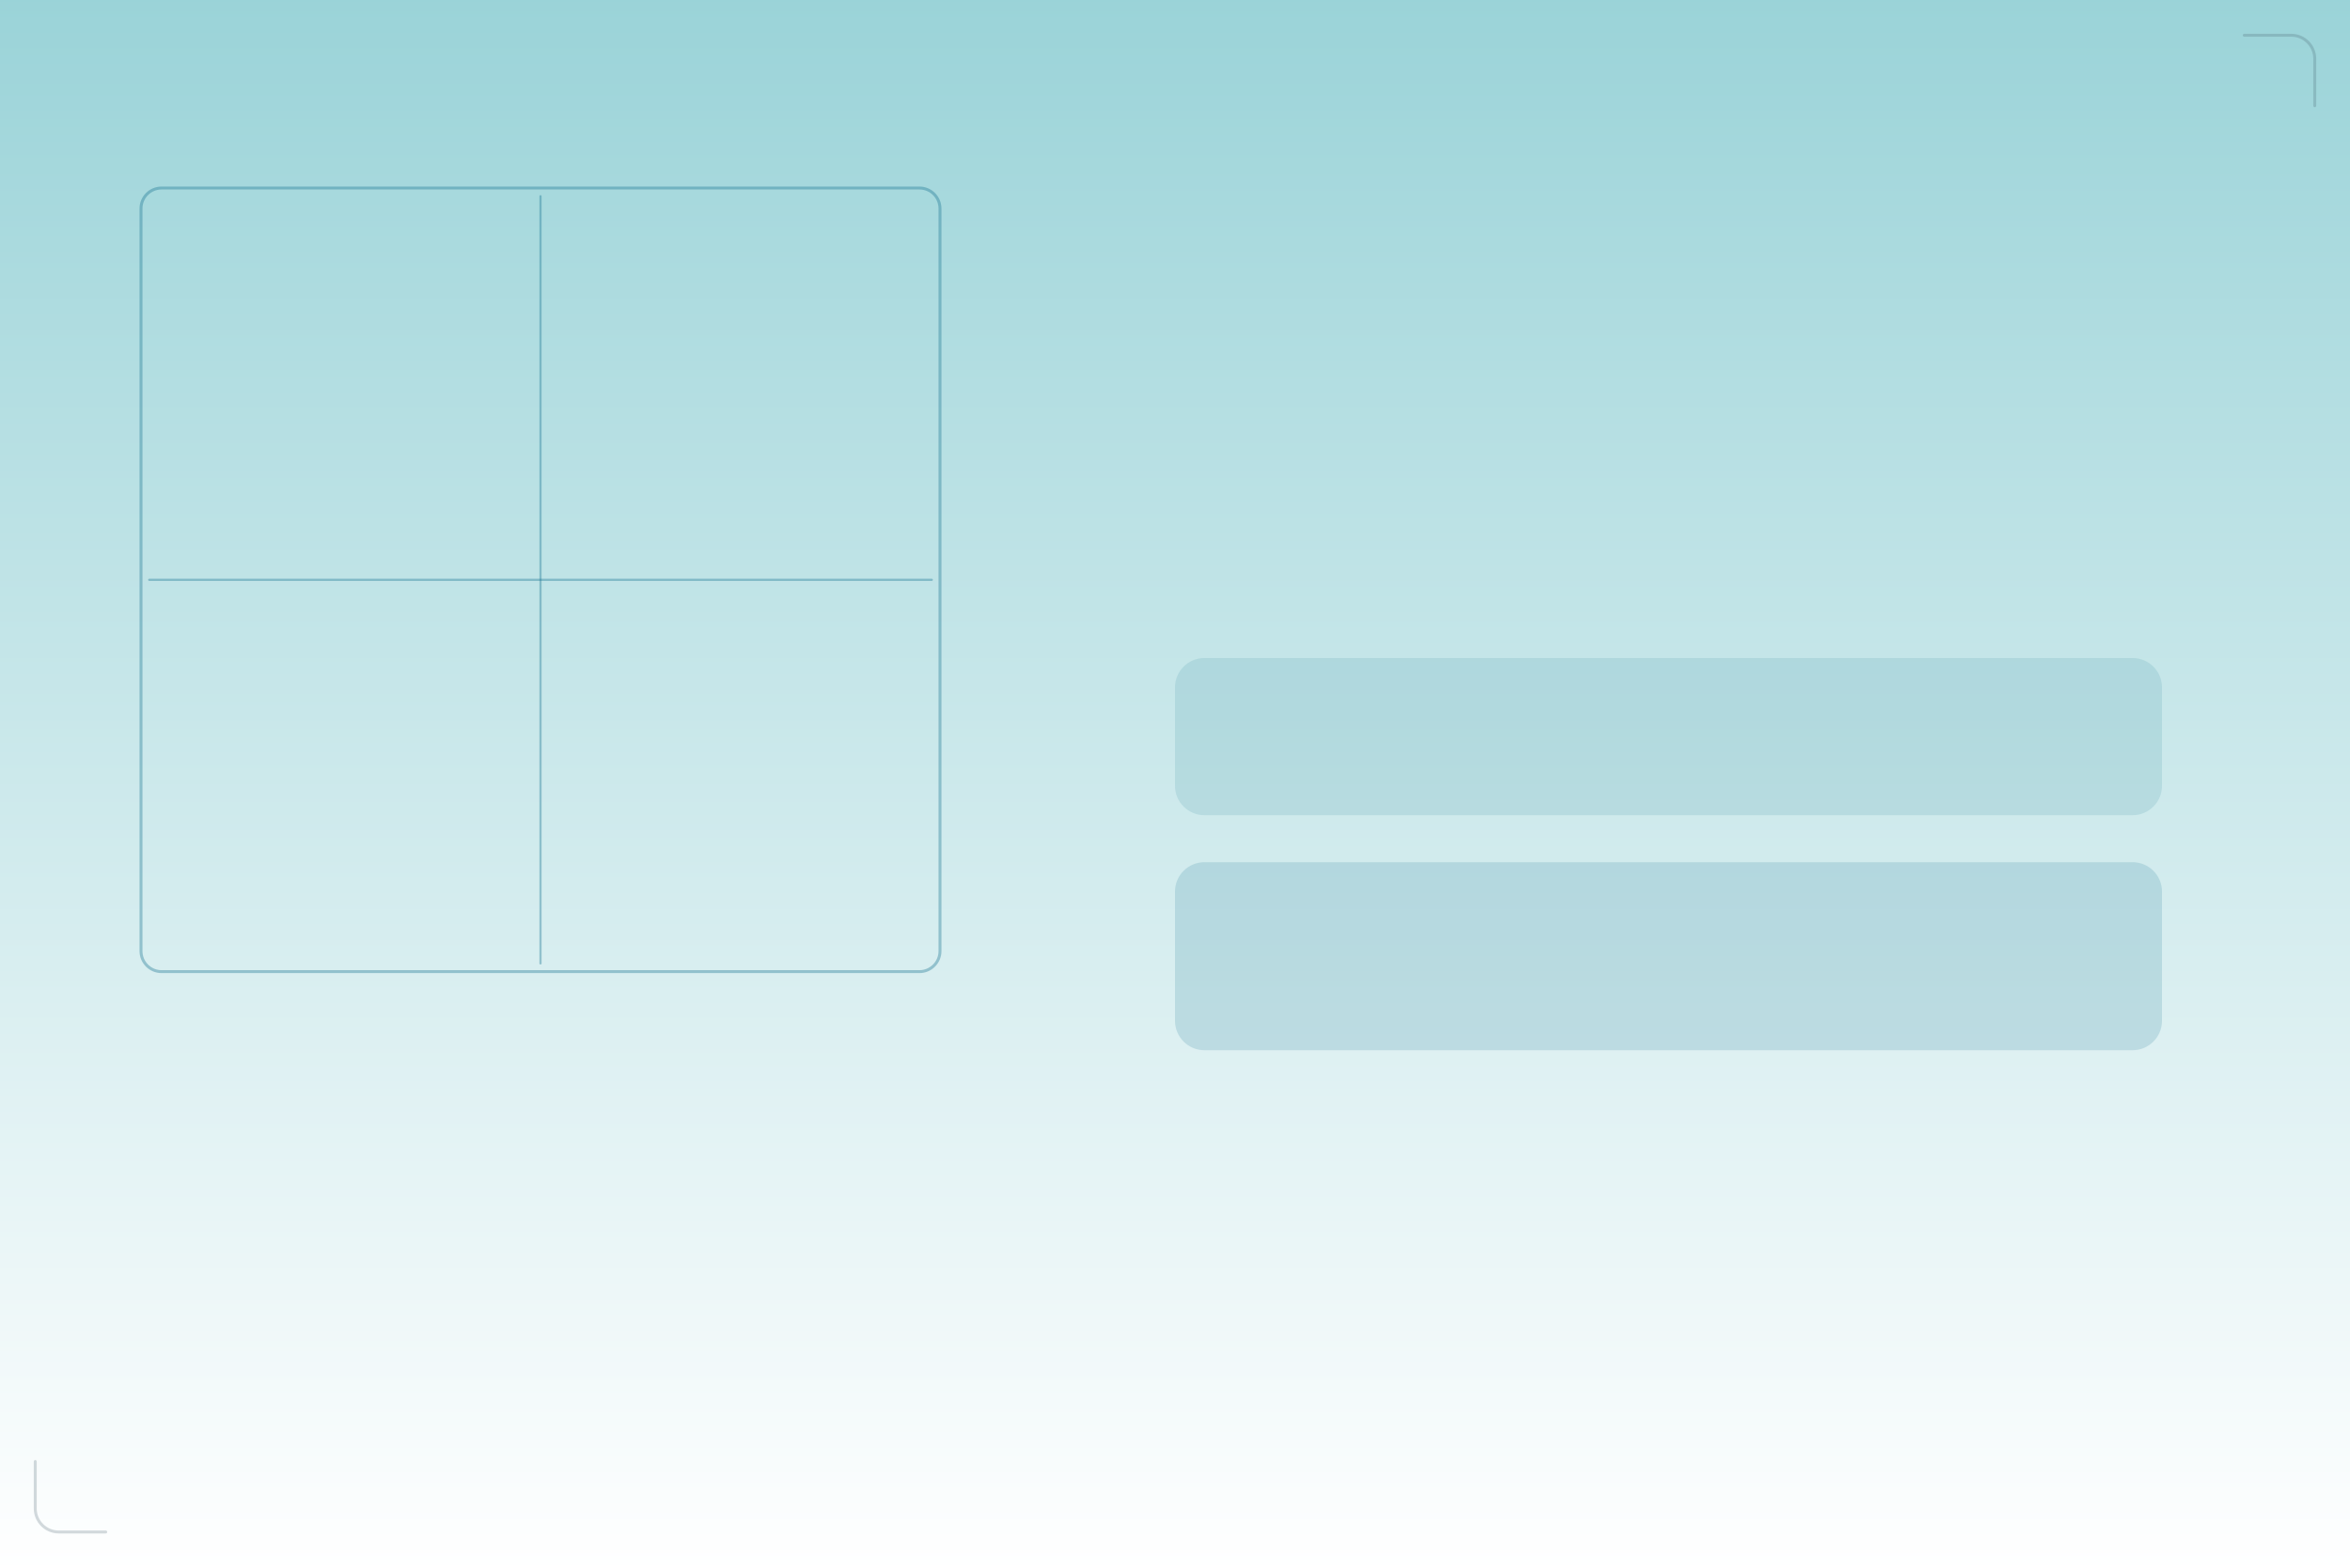
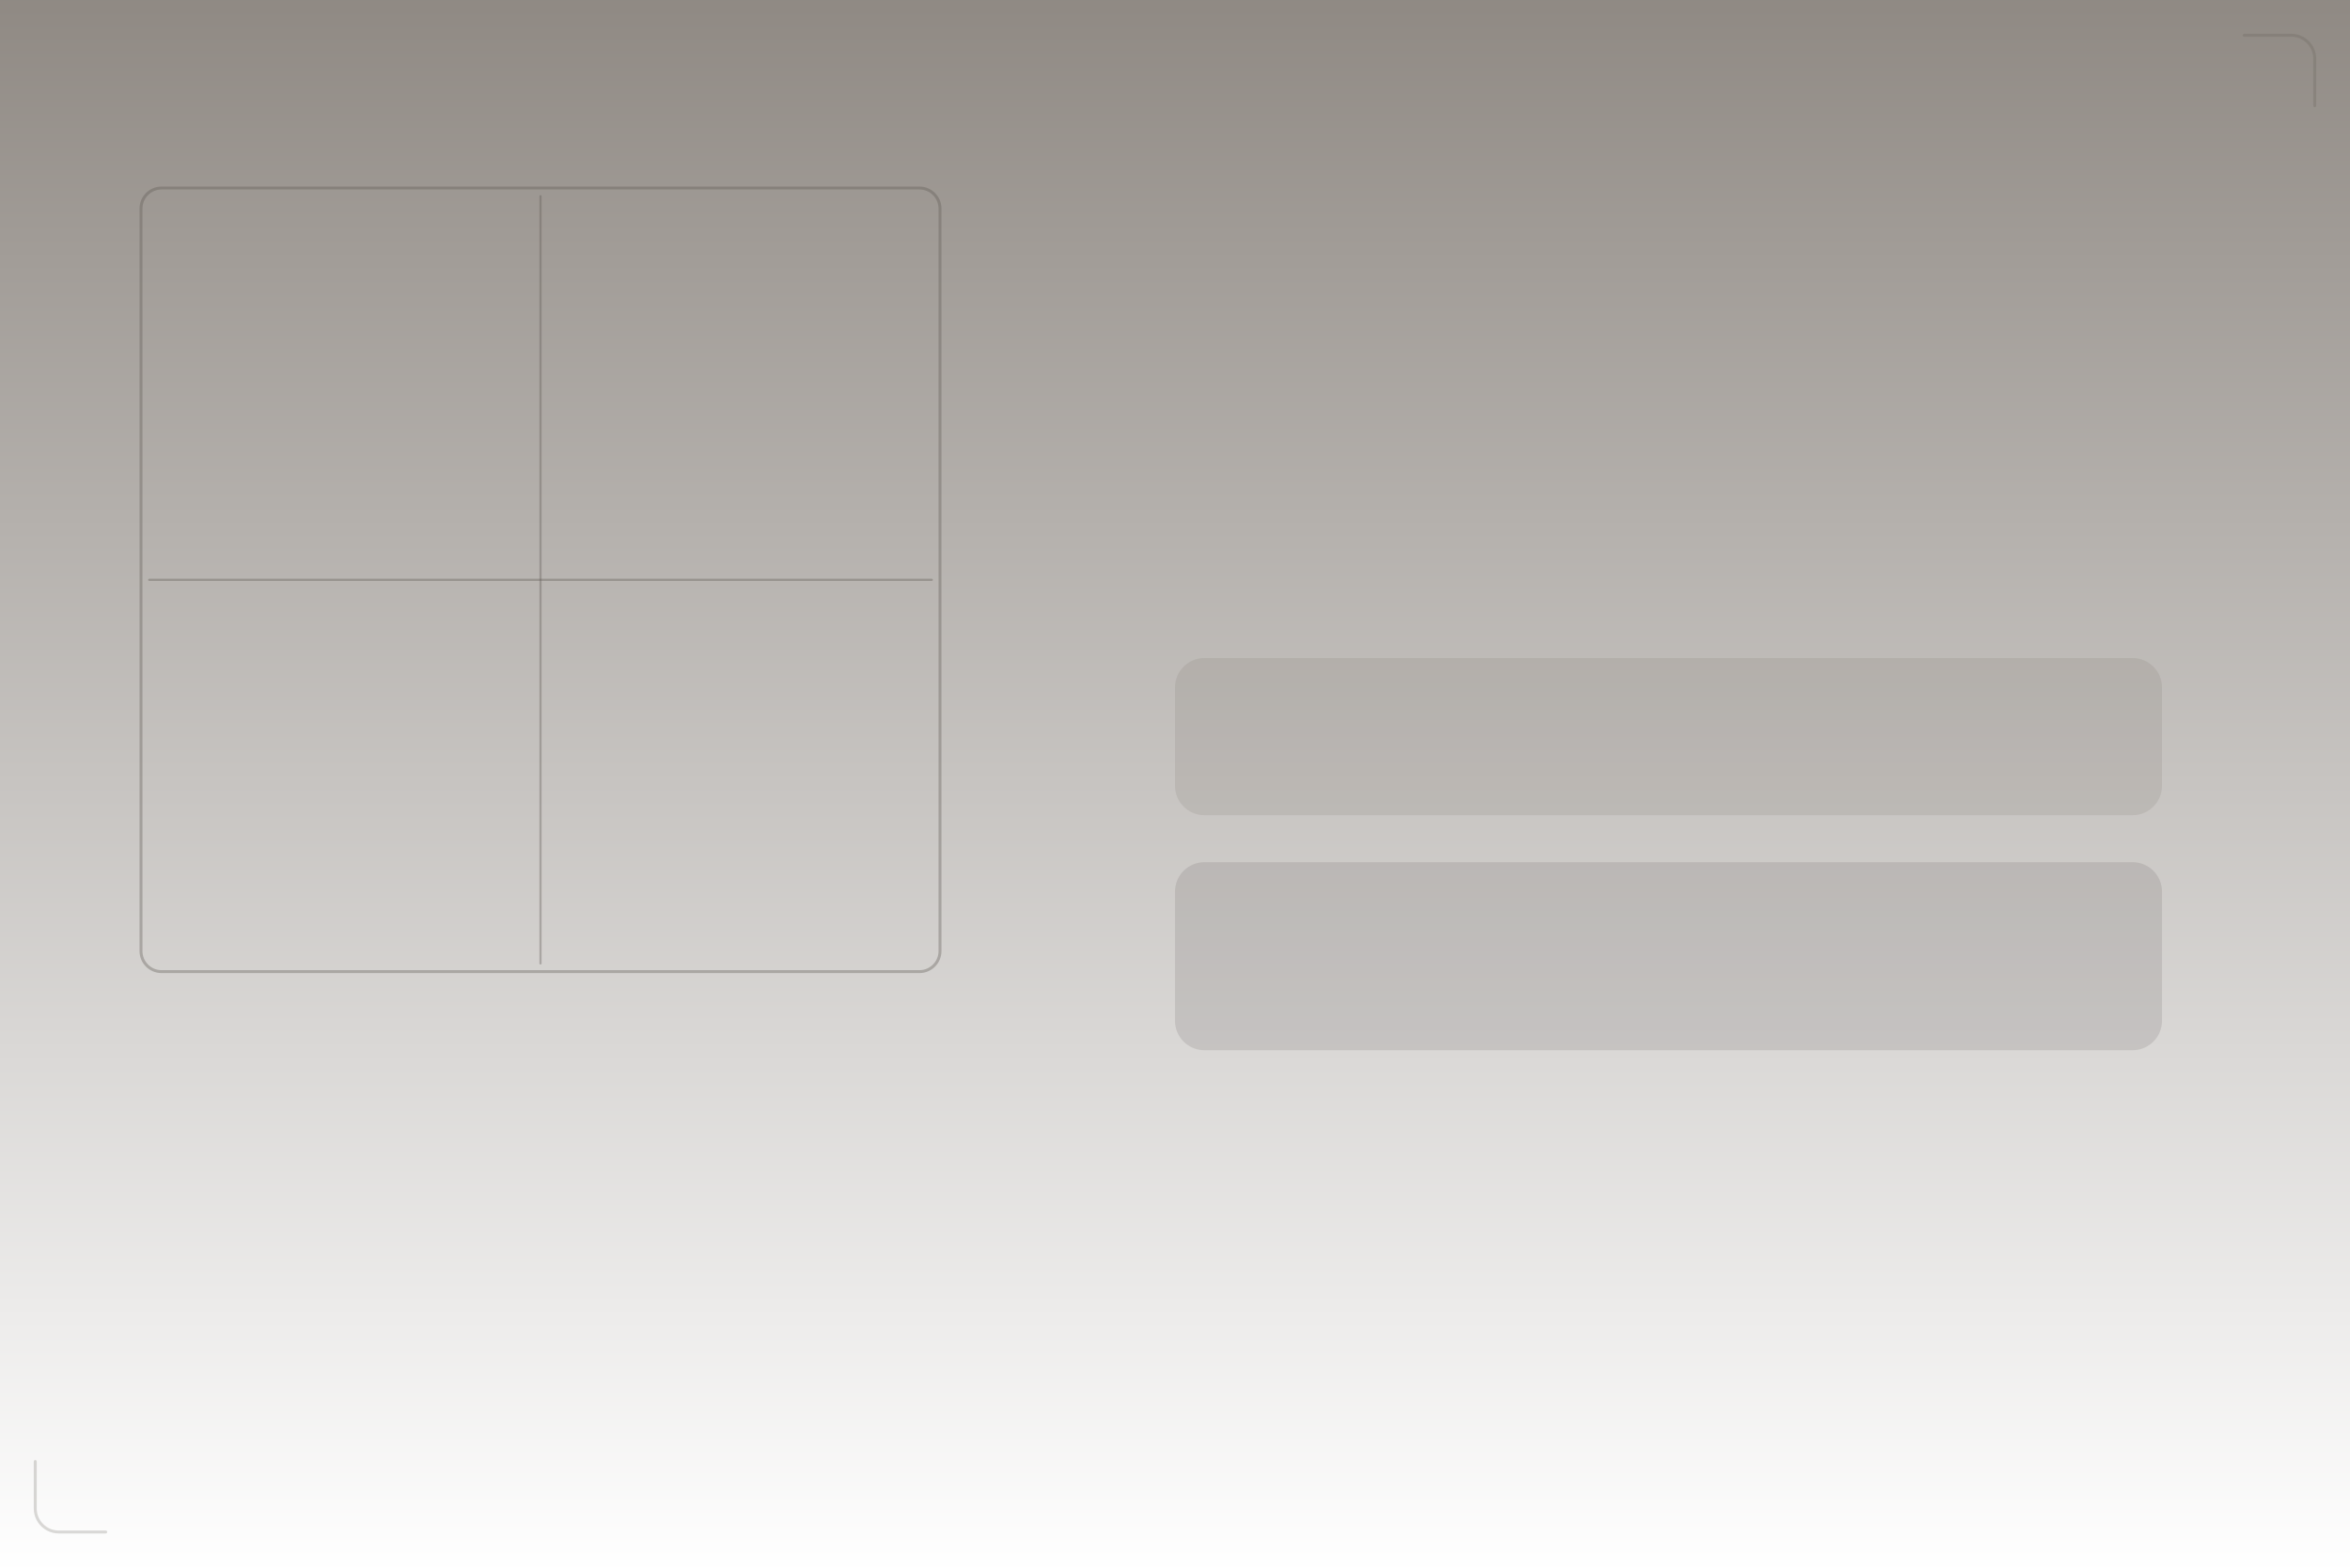
<svg xmlns="http://www.w3.org/2000/svg" viewBox="0 0 1600 1067" width="1600" height="1067" role="img" aria-label="coastal-kitchen-interior">
  <defs>
    <linearGradient id="g12" x1="0" y1="0" x2="0" y2="1">
-       <stop offset="0" stop-color="#9AD3D8" stop-opacity="1" />
+       <stop offset="0" stop-color="#8F8983" stop-opacity="1" />
      <stop offset="1" stop-color="#FFFFFF" stop-opacity="1" />
    </linearGradient>
  </defs>
  <rect width="1600" height="1067" fill="url(#g12)" />
-   <rect x="96" y="128" width="544" height="533.5" rx="14" fill="none" stroke="#0F6E8C" stroke-opacity="0.35" stroke-width="2" />
-   <line x1="368" y1="133.6" x2="368" y2="655.9" stroke="#0F6E8C" stroke-opacity="0.35" stroke-width="1.5" stroke-linecap="round" />
-   <line x1="101.6" y1="394.75" x2="634.4" y2="394.75" stroke="#0F6E8C" stroke-opacity="0.35" stroke-width="1.5" stroke-linecap="round" />
-   <rect x="800" y="587" width="672" height="128" rx="20" fill="#0F6E8C" fill-opacity="0.16" />
-   <rect x="800" y="448" width="672" height="107" rx="20" fill="#0F6E8C" fill-opacity="0.12" />
-   <path d="M24,995 L24,1027 A16,16 0 0 0 40,1043 L72,1043" fill="none" stroke="#3C5A68" stroke-opacity="0.22" stroke-width="2" stroke-linecap="round" />
-   <path d="M1528,24 L1560,24 A16,16 0 0 1 1576,40 L1576,72" fill="none" stroke="#3C5A68" stroke-opacity="0.22" stroke-width="2" stroke-linecap="round" />
+   <rect x="96" y="128" width="544" height="533.5" rx="14" fill="none" stroke="#5C5751" stroke-opacity="0.35" stroke-width="2" />
+   <line x1="368" y1="133.6" x2="368" y2="655.9" stroke="#5C5751" stroke-opacity="0.35" stroke-width="1.5" stroke-linecap="round" />
+   <line x1="101.6" y1="394.75" x2="634.4" y2="394.75" stroke="#5C5751" stroke-opacity="0.35" stroke-width="1.5" stroke-linecap="round" />
+   <rect x="800" y="587" width="672" height="128" rx="20" fill="#5C5751" fill-opacity="0.16" />
+   <rect x="800" y="448" width="672" height="107" rx="20" fill="#5C5751" fill-opacity="0.12" />
+   <path d="M24,995 L24,1027 A16,16 0 0 0 40,1043 L72,1043" fill="none" stroke="#5C5751" stroke-opacity="0.22" stroke-width="2" stroke-linecap="round" />
+   <path d="M1528,24 L1560,24 A16,16 0 0 1 1576,40 L1576,72" fill="none" stroke="#5C5751" stroke-opacity="0.22" stroke-width="2" stroke-linecap="round" />
</svg>
